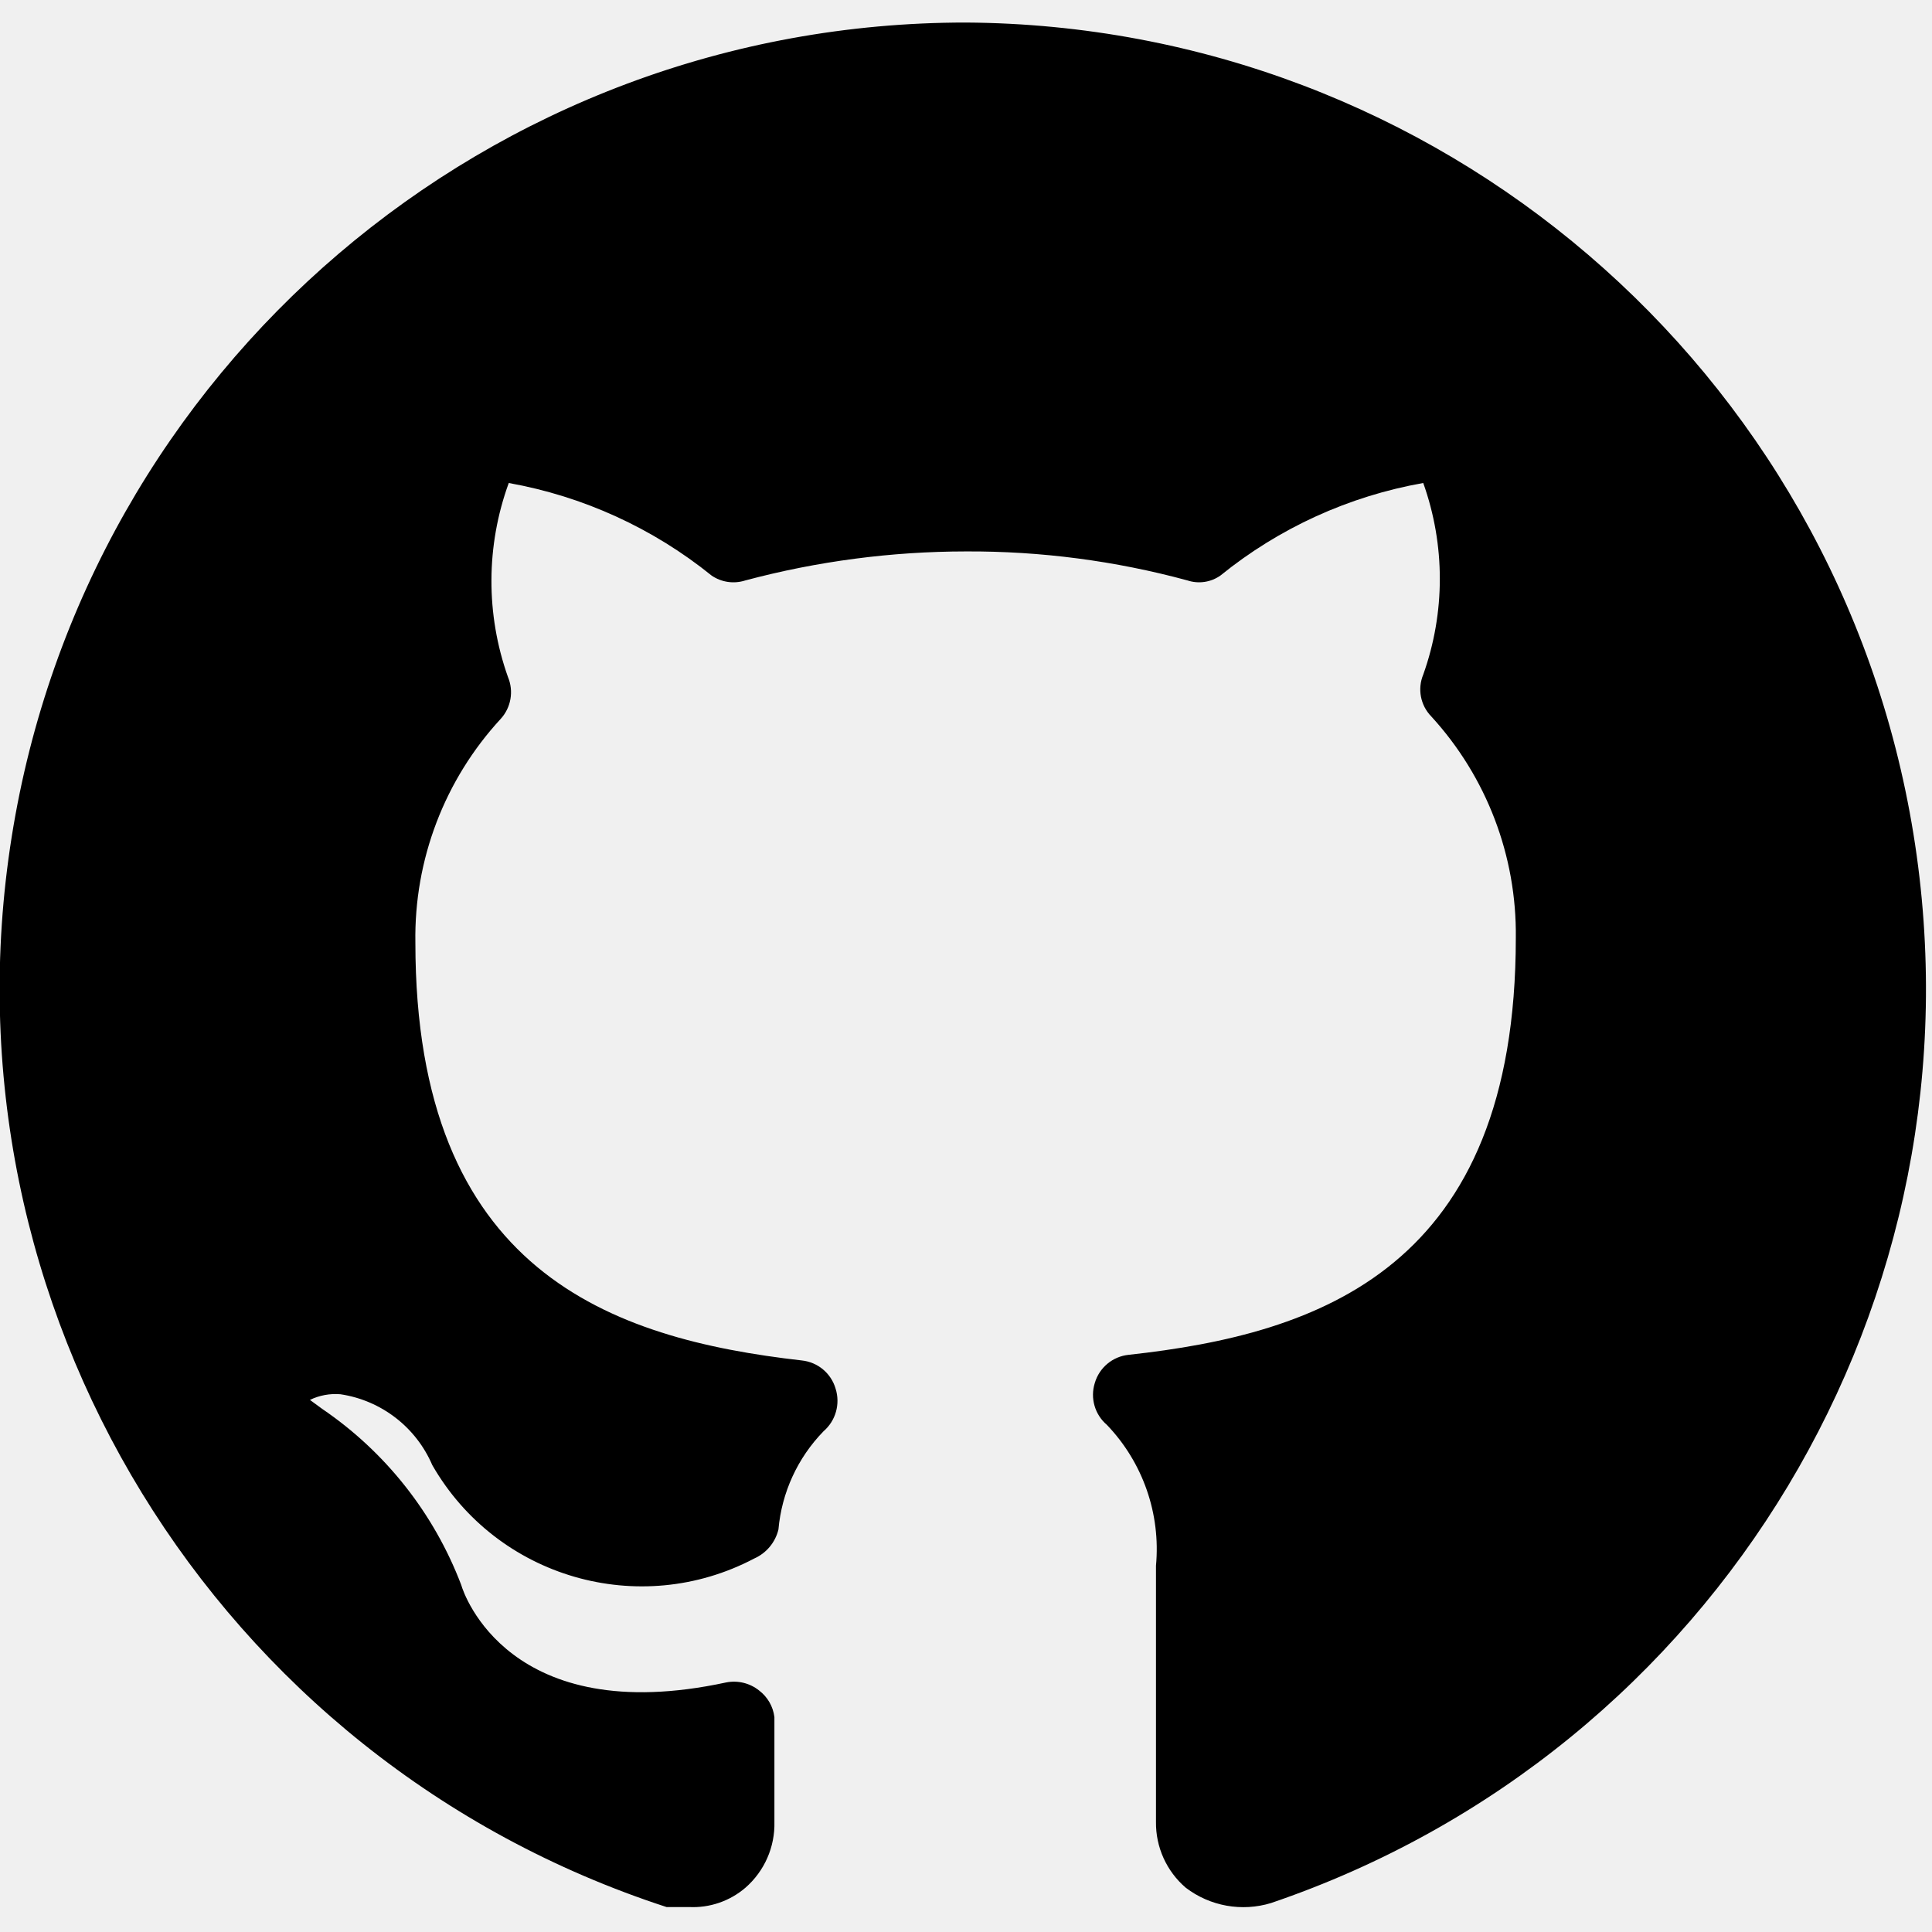
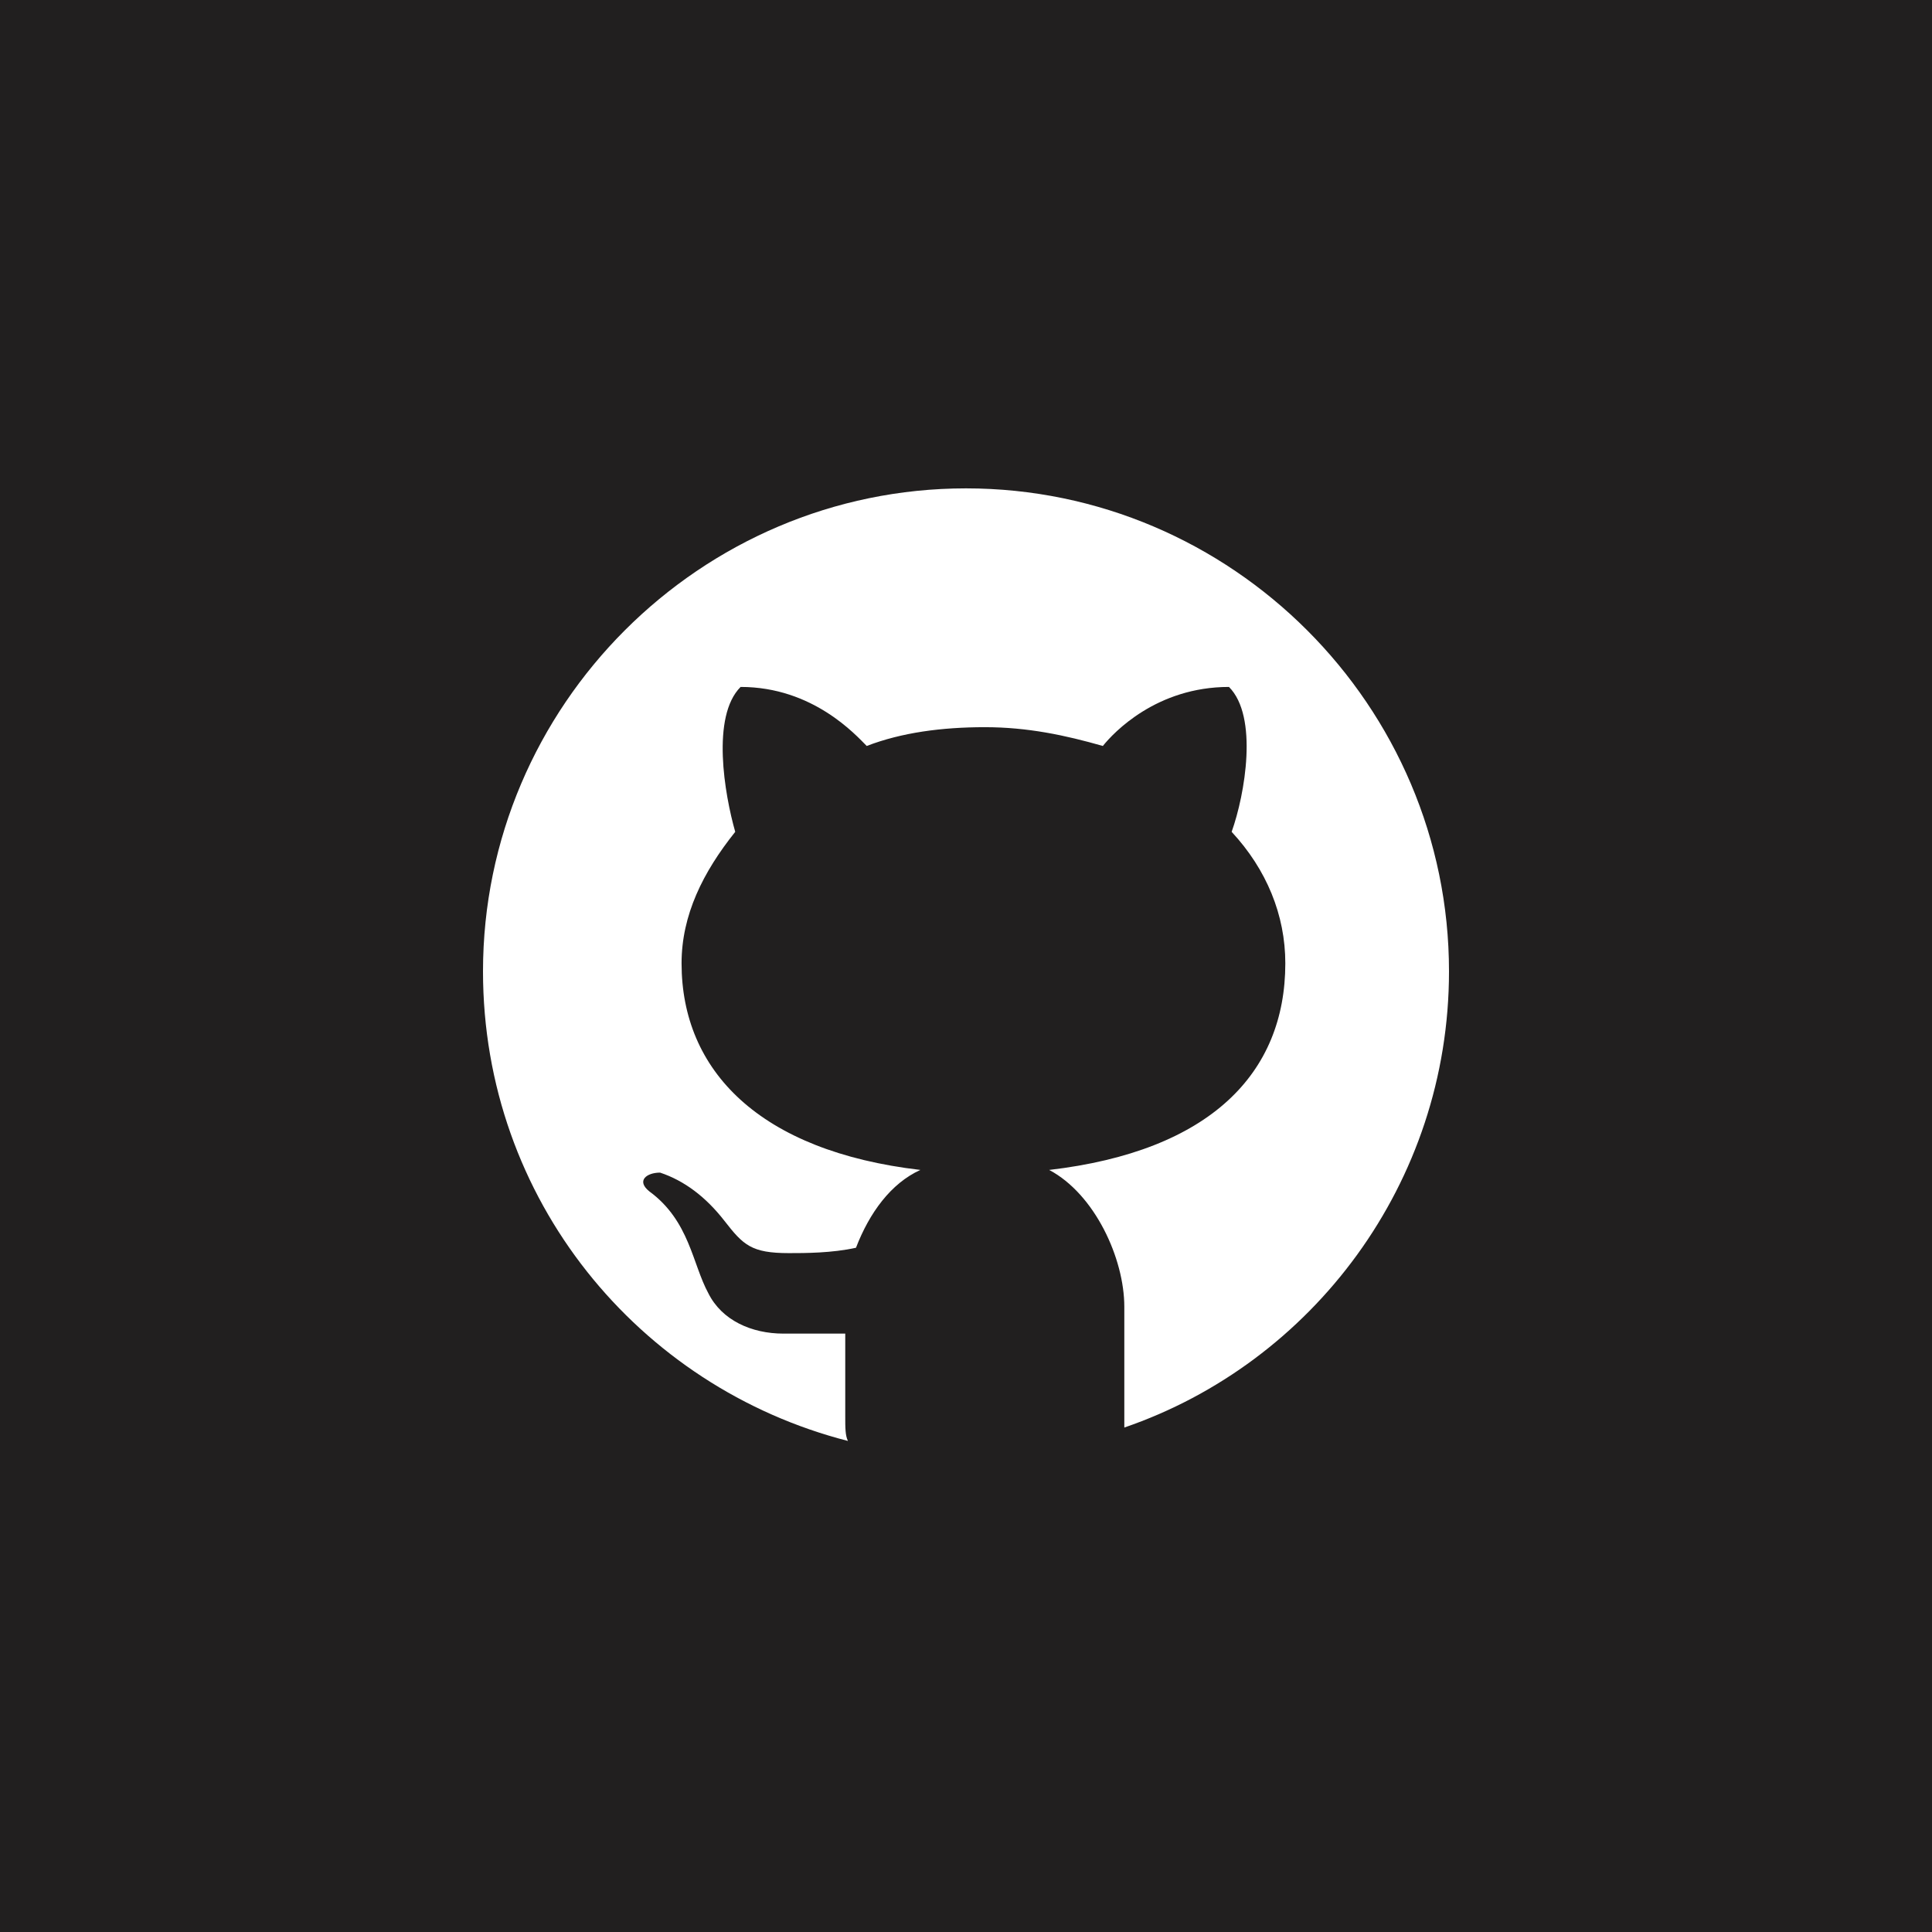
- <svg xmlns="http://www.w3.org/2000/svg" viewBox="0 0 24 24">
-   <path d="M12,.28A12,12,0,0,0,8.28,23.69l.28,0a1,1,0,0,0,.7-.24,1.05,1.05,0,0,0,.36-.82v-.21c0-.17,0-.4,0-1.09A.49.49,0,0,0,9.43,21a.5.5,0,0,0-.41-.1c-2.69.58-3.26-1.1-3.29-1.21A4.64,4.64,0,0,0,4,17.5l-.15-.11a.73.73,0,0,1,.38-.07,1.48,1.48,0,0,1,1.14.88,3,3,0,0,0,4,1.16A.53.53,0,0,0,9.67,19a2,2,0,0,1,.56-1.22.5.5,0,0,0,.15-.53.49.49,0,0,0-.42-.35c-2.37-.27-4.8-1.1-4.8-5.19A4,4,0,0,1,6.22,8.93a.49.49,0,0,0,.09-.52A3.56,3.56,0,0,1,6.32,6,5.57,5.57,0,0,1,8.84,7.15a.48.48,0,0,0,.42.06A10.66,10.66,0,0,1,12,6.85a10.31,10.31,0,0,1,2.75.36.46.46,0,0,0,.41-.06A5.53,5.53,0,0,1,17.68,6a3.54,3.54,0,0,1,0,2.38.48.48,0,0,0,.1.52,4,4,0,0,1,1.05,2.75c0,4.1-2.43,4.92-4.81,5.18a.49.49,0,0,0-.42.35.49.49,0,0,0,.15.52,2.23,2.23,0,0,1,.61,1.75v3.18a1.06,1.06,0,0,0,.37.82,1.18,1.18,0,0,0,1.06.19A12,12,0,0,0,12,.28Z" fill="#000000" />
+ <svg xmlns="http://www.w3.org/2000/svg" version="1.1" id="Layer_1" x="0px" y="0px" viewBox="0 0 72 72" style="enable-background:new 0 0 72 72;" xml:space="preserve">
+   <style type="text/css">
+ 	.st0{fill:#211F1F;}
+ 	.st1{fill:#FFFFFF;}
+ </style>
+   <g id="Twitter">
+     <rect class="st0" width="72" height="72" />
+   </g>
+   <g id="Guides">
+ </g>
+   <path class="st1" d="M36,18.2c-9.9,0-18,8.1-18,18c0,8.5,5.8,15.5,13.6,17.5c-0.1-0.2-0.1-0.5-0.1-0.9v-3.1h-2.3  c-1.2,0-2.3-0.5-2.8-1.5c-0.6-1.1-0.7-2.7-2.2-3.8c-0.5-0.4-0.1-0.7,0.4-0.7c0.9,0.3,1.7,0.9,2.4,1.8c0.7,0.9,1,1.2,2.4,1.2  c0.6,0,1.6,0,2.5-0.2c0.5-1.3,1.3-2.4,2.4-2.9c-6-0.7-8.9-3.7-8.9-7.7c0-1.8,0.8-3.4,2-4.9c-0.4-1.4-0.9-4.3,0.2-5.4  c2.7,0,4.3,1.8,4.7,2.2c1.3-0.5,2.8-0.7,4.4-0.7c1.6,0,3,0.3,4.4,0.7c0.4-0.5,2-2.2,4.7-2.2c1.1,1.1,0.6,4,0.1,5.4  c1.3,1.4,2,3.1,2,4.9c0,4.1-2.8,7-8.8,7.7c1.7,0.9,2.8,3.3,2.8,5.1v4.1c0,0.1,0,0.3,0,0.4c7-2.4,12.1-9.1,12.1-17  C54,26.3,45.9,18.2,36,18.2L36,18.2z" />
</svg>
